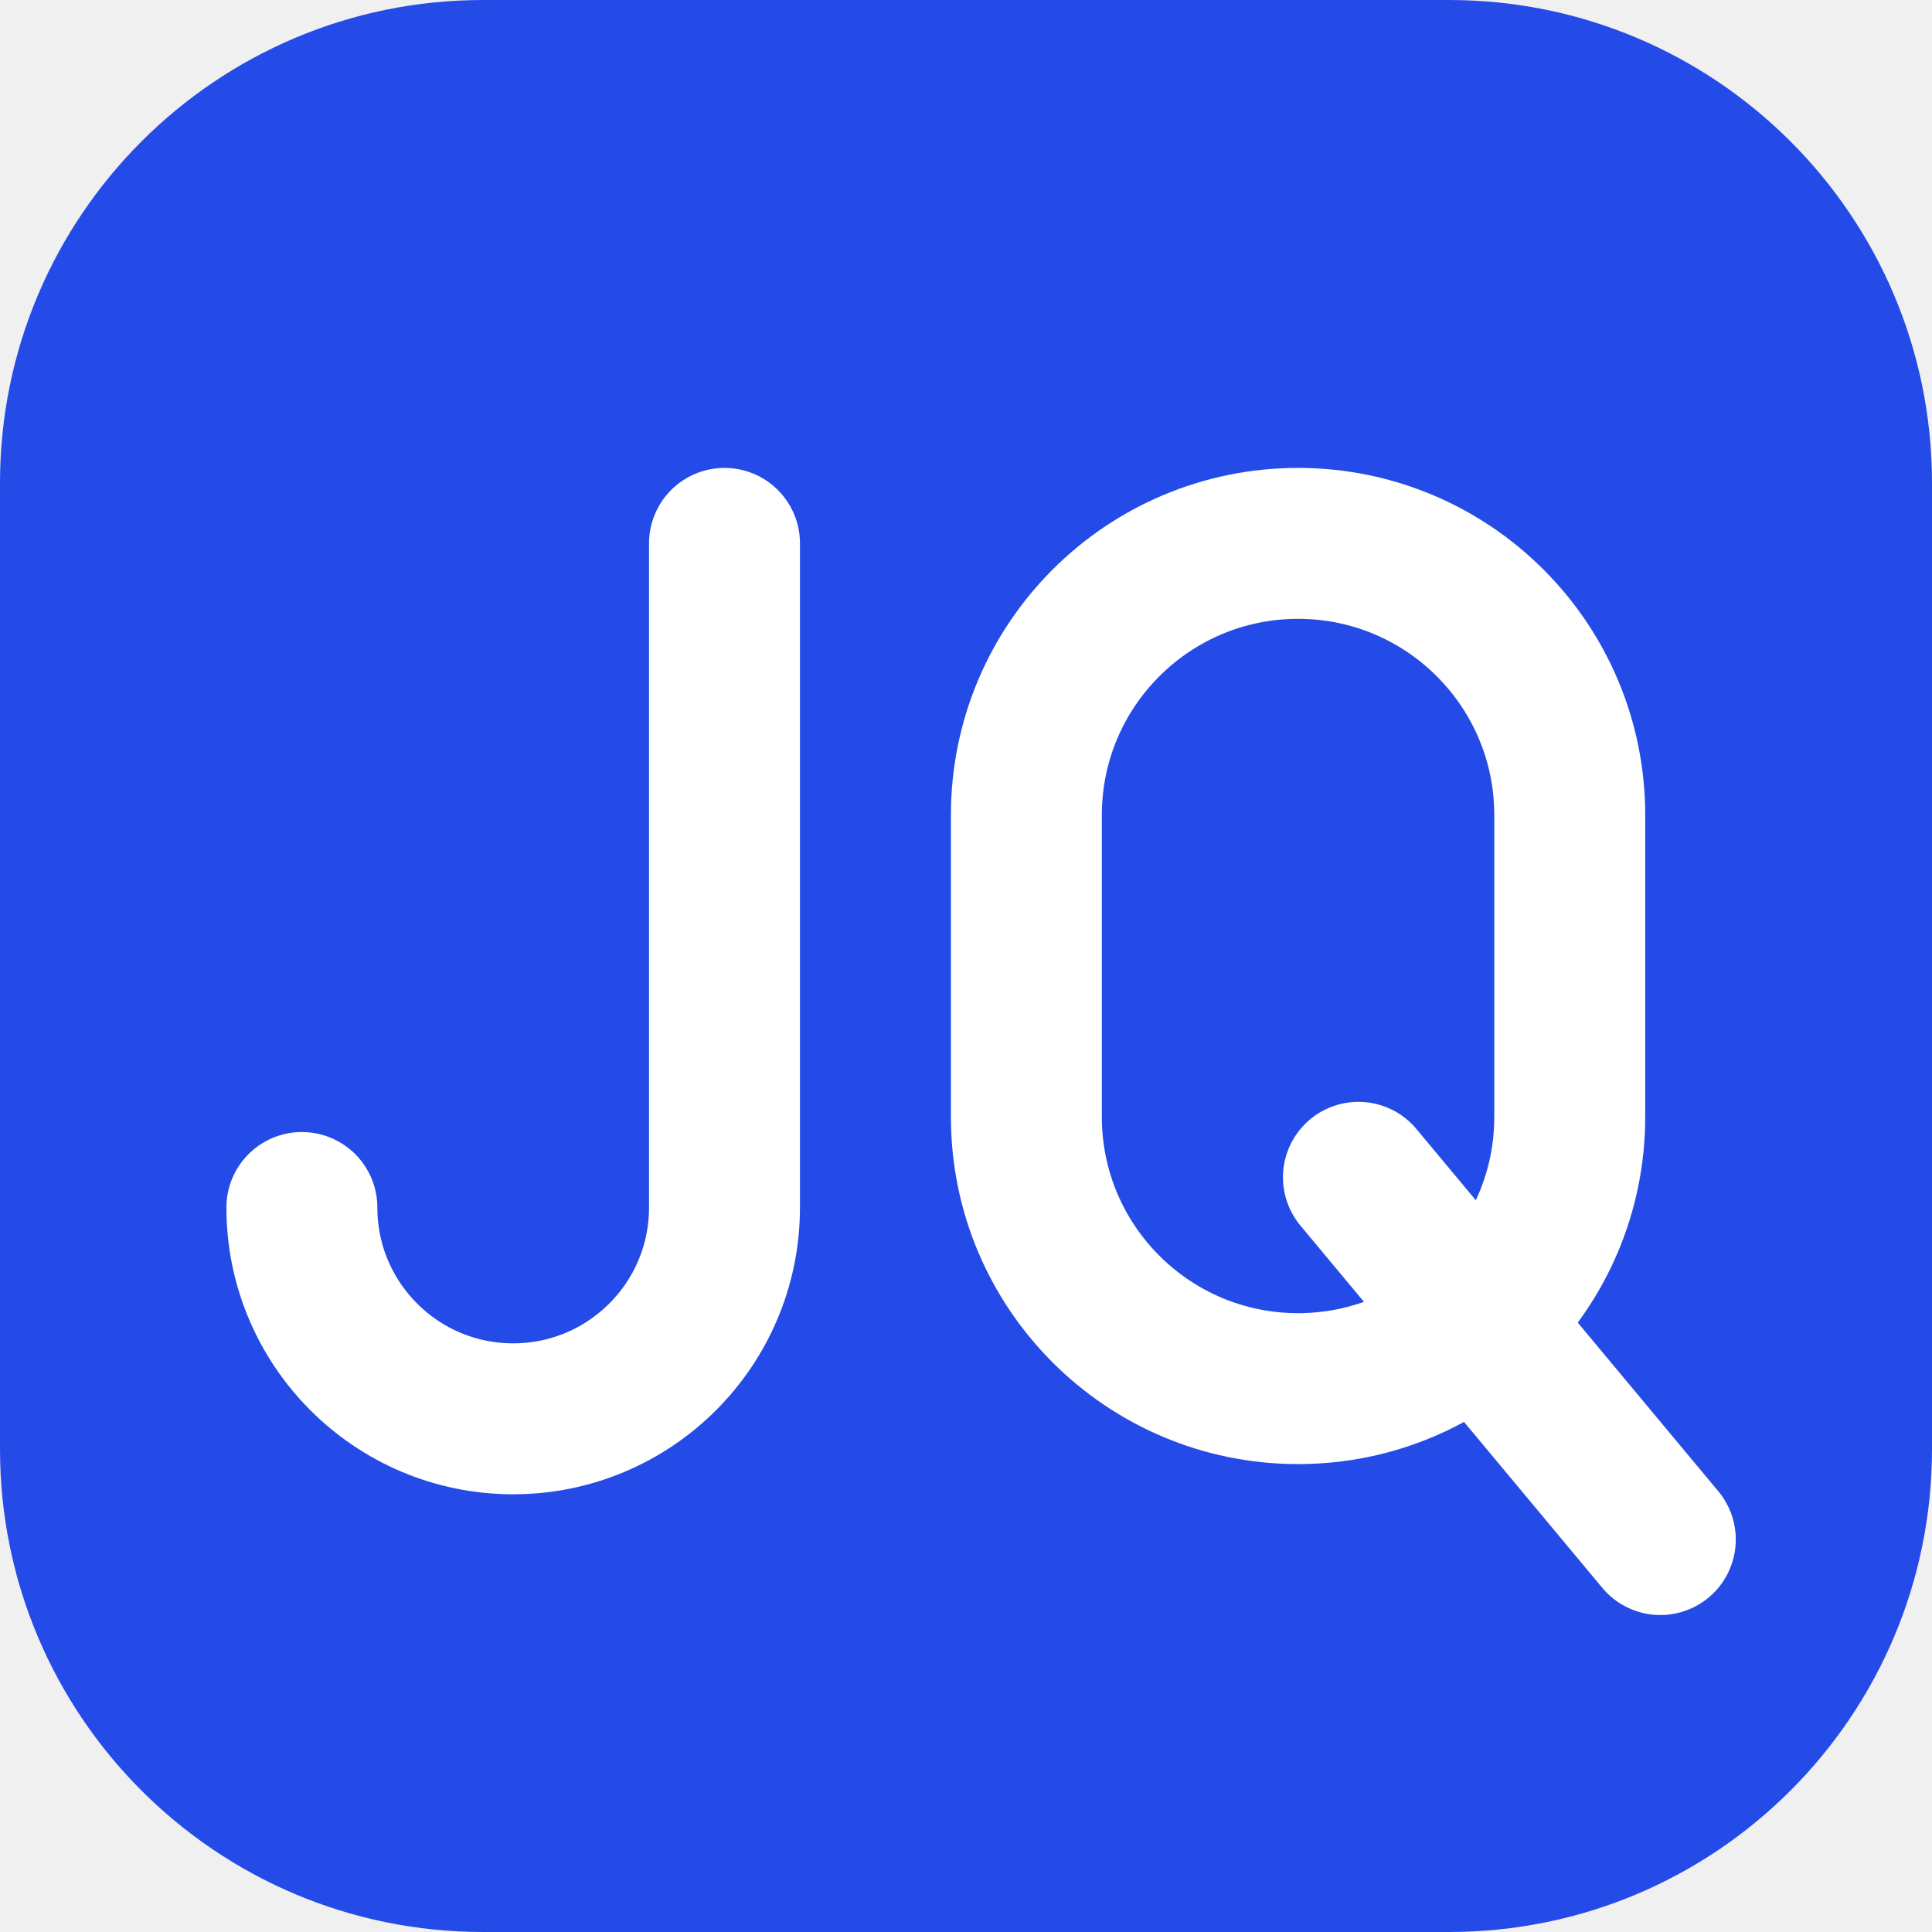
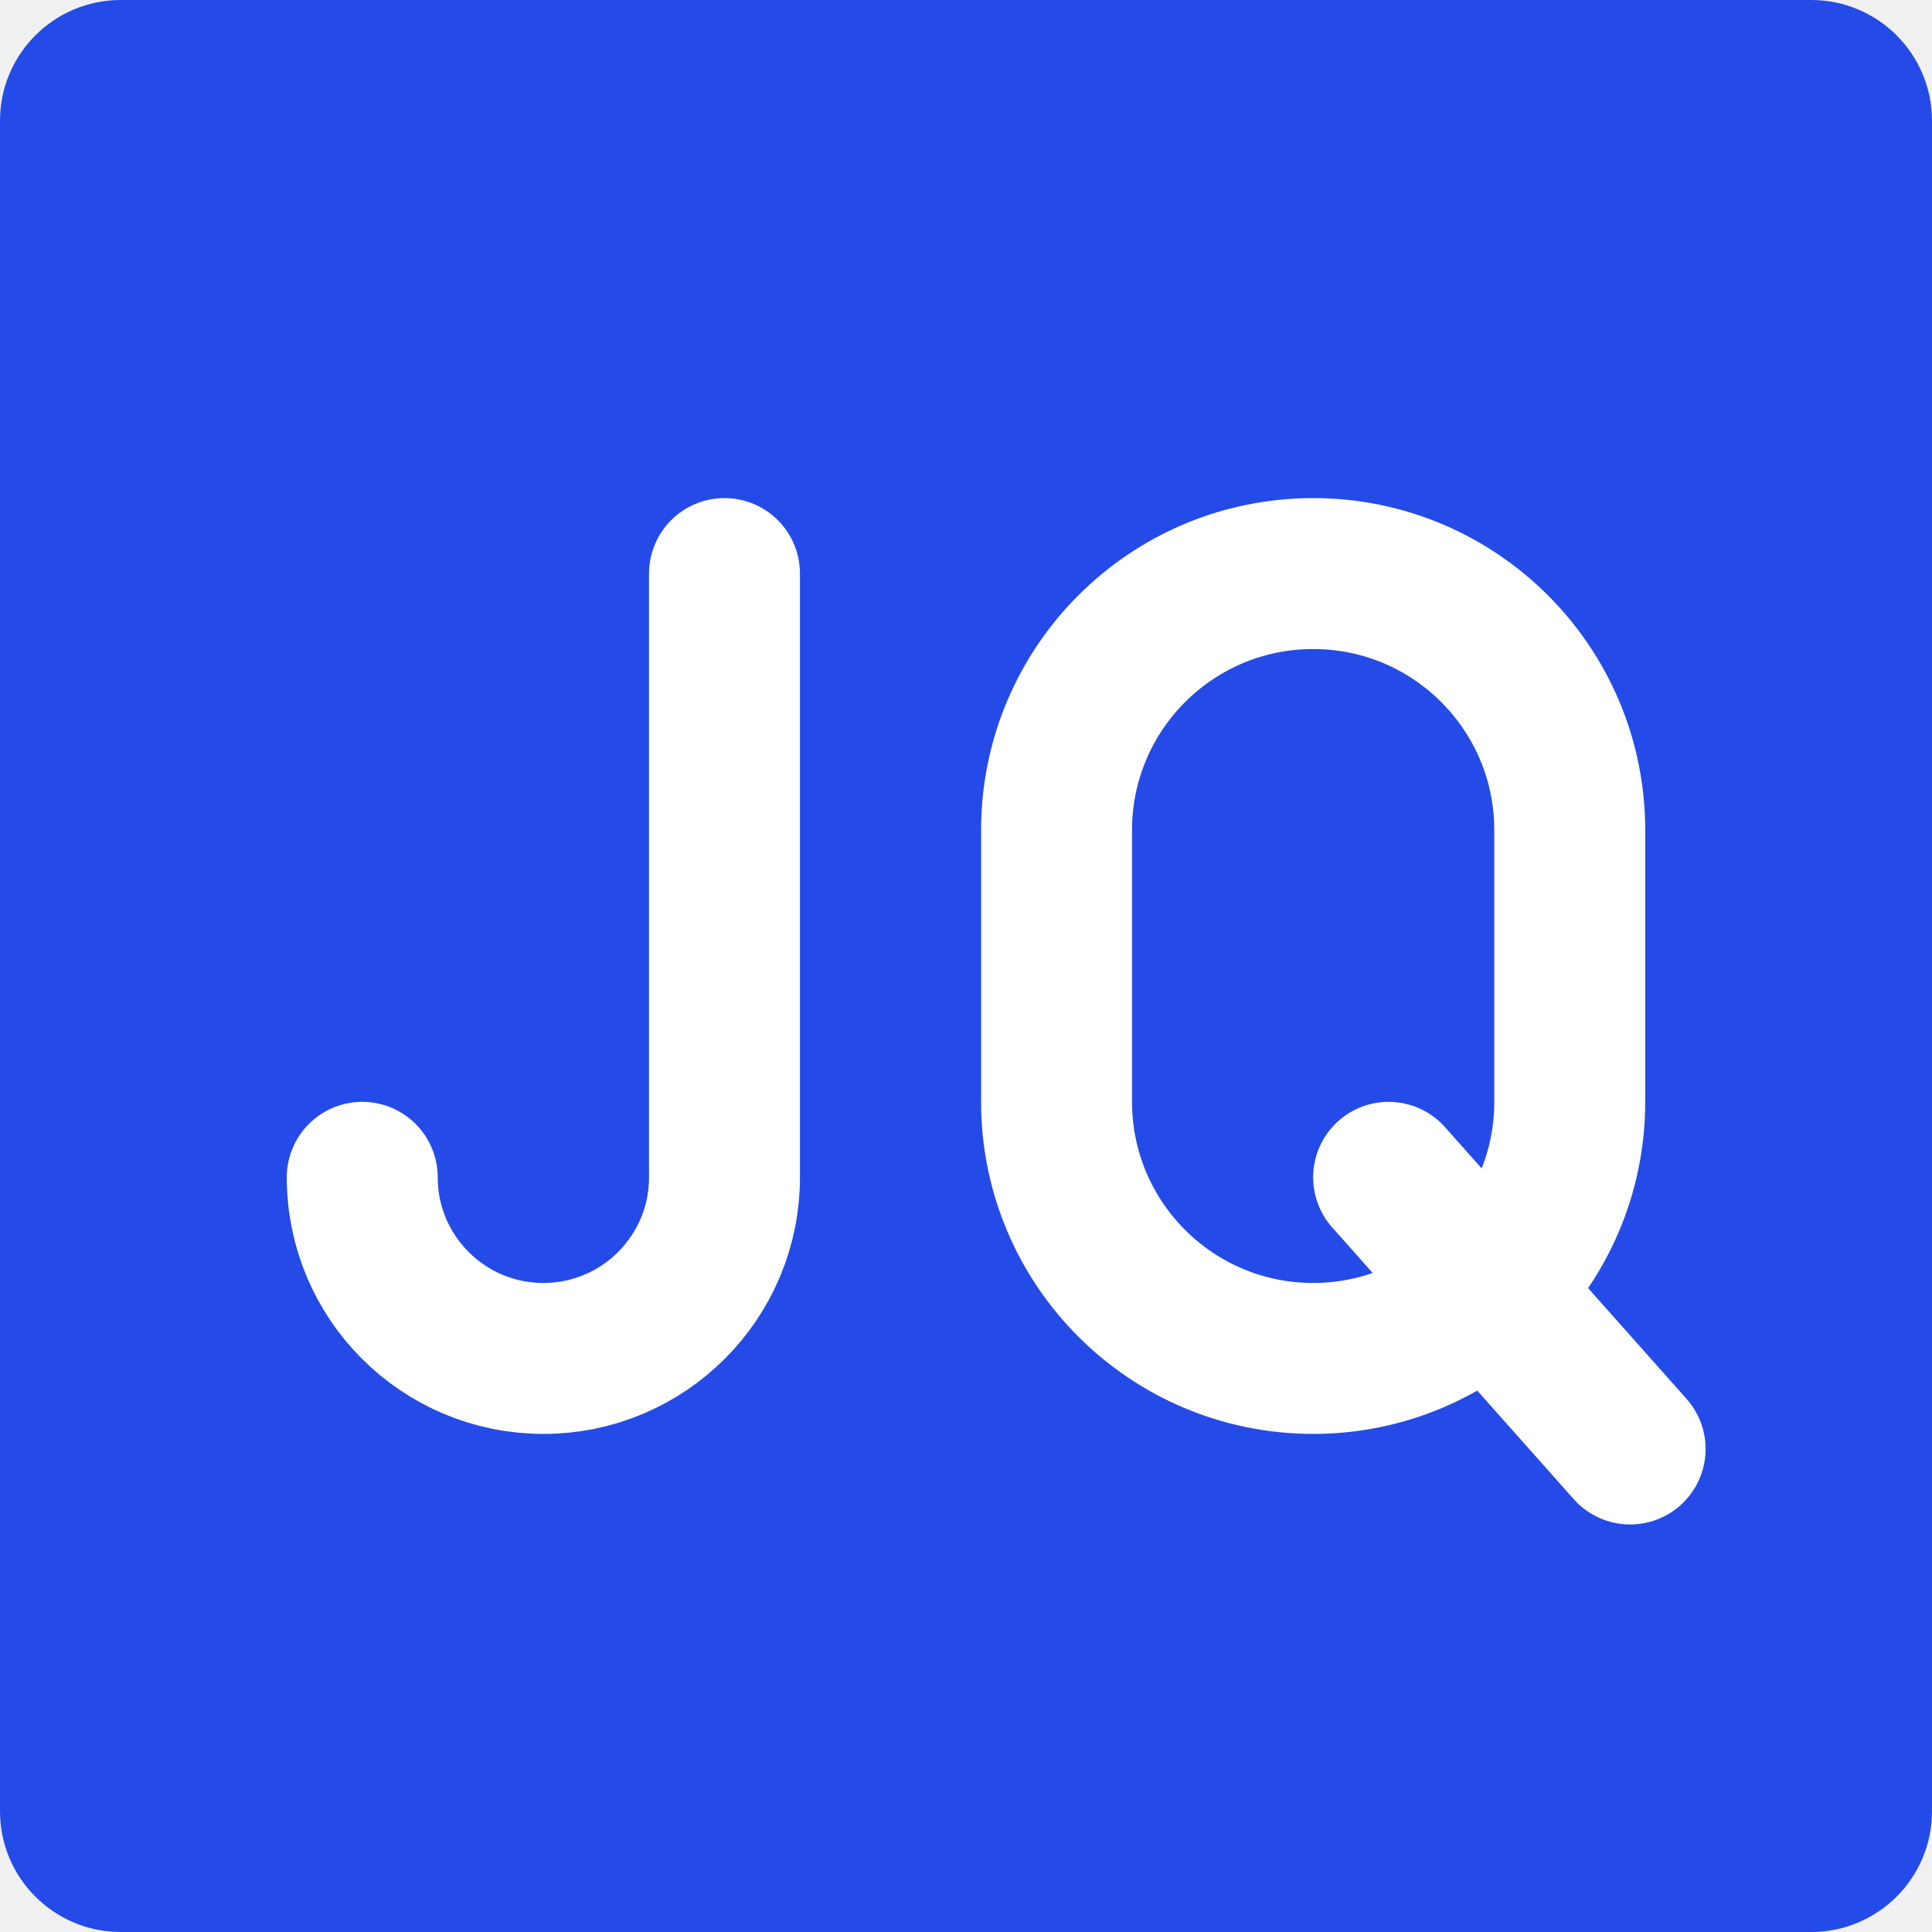
<svg xmlns="http://www.w3.org/2000/svg" viewBox="0 0 64 64">
-   <rect width="64" height="64" rx="16" fill="#244be8" />
+   <rect width="64" height="64" rx="4" fill="#244be8" />
  <g fill="none" stroke="#fff" stroke-width="5" stroke-linecap="round" stroke-linejoin="round">
-     <path d="M24 18v22a7 7 0 0 1-14 0" />
-     <rect x="34" y="18" width="18" height="28" rx="9" />
-     <path d="m45 39 10 12" />
+     <path d="M24 19v20a6 6 0 0 1-12 0" />
+     <rect x="35" y="19" width="17" height="26" rx="8.5" />
+     <path d="m46 39 8 9" />
  </g>
</svg>
